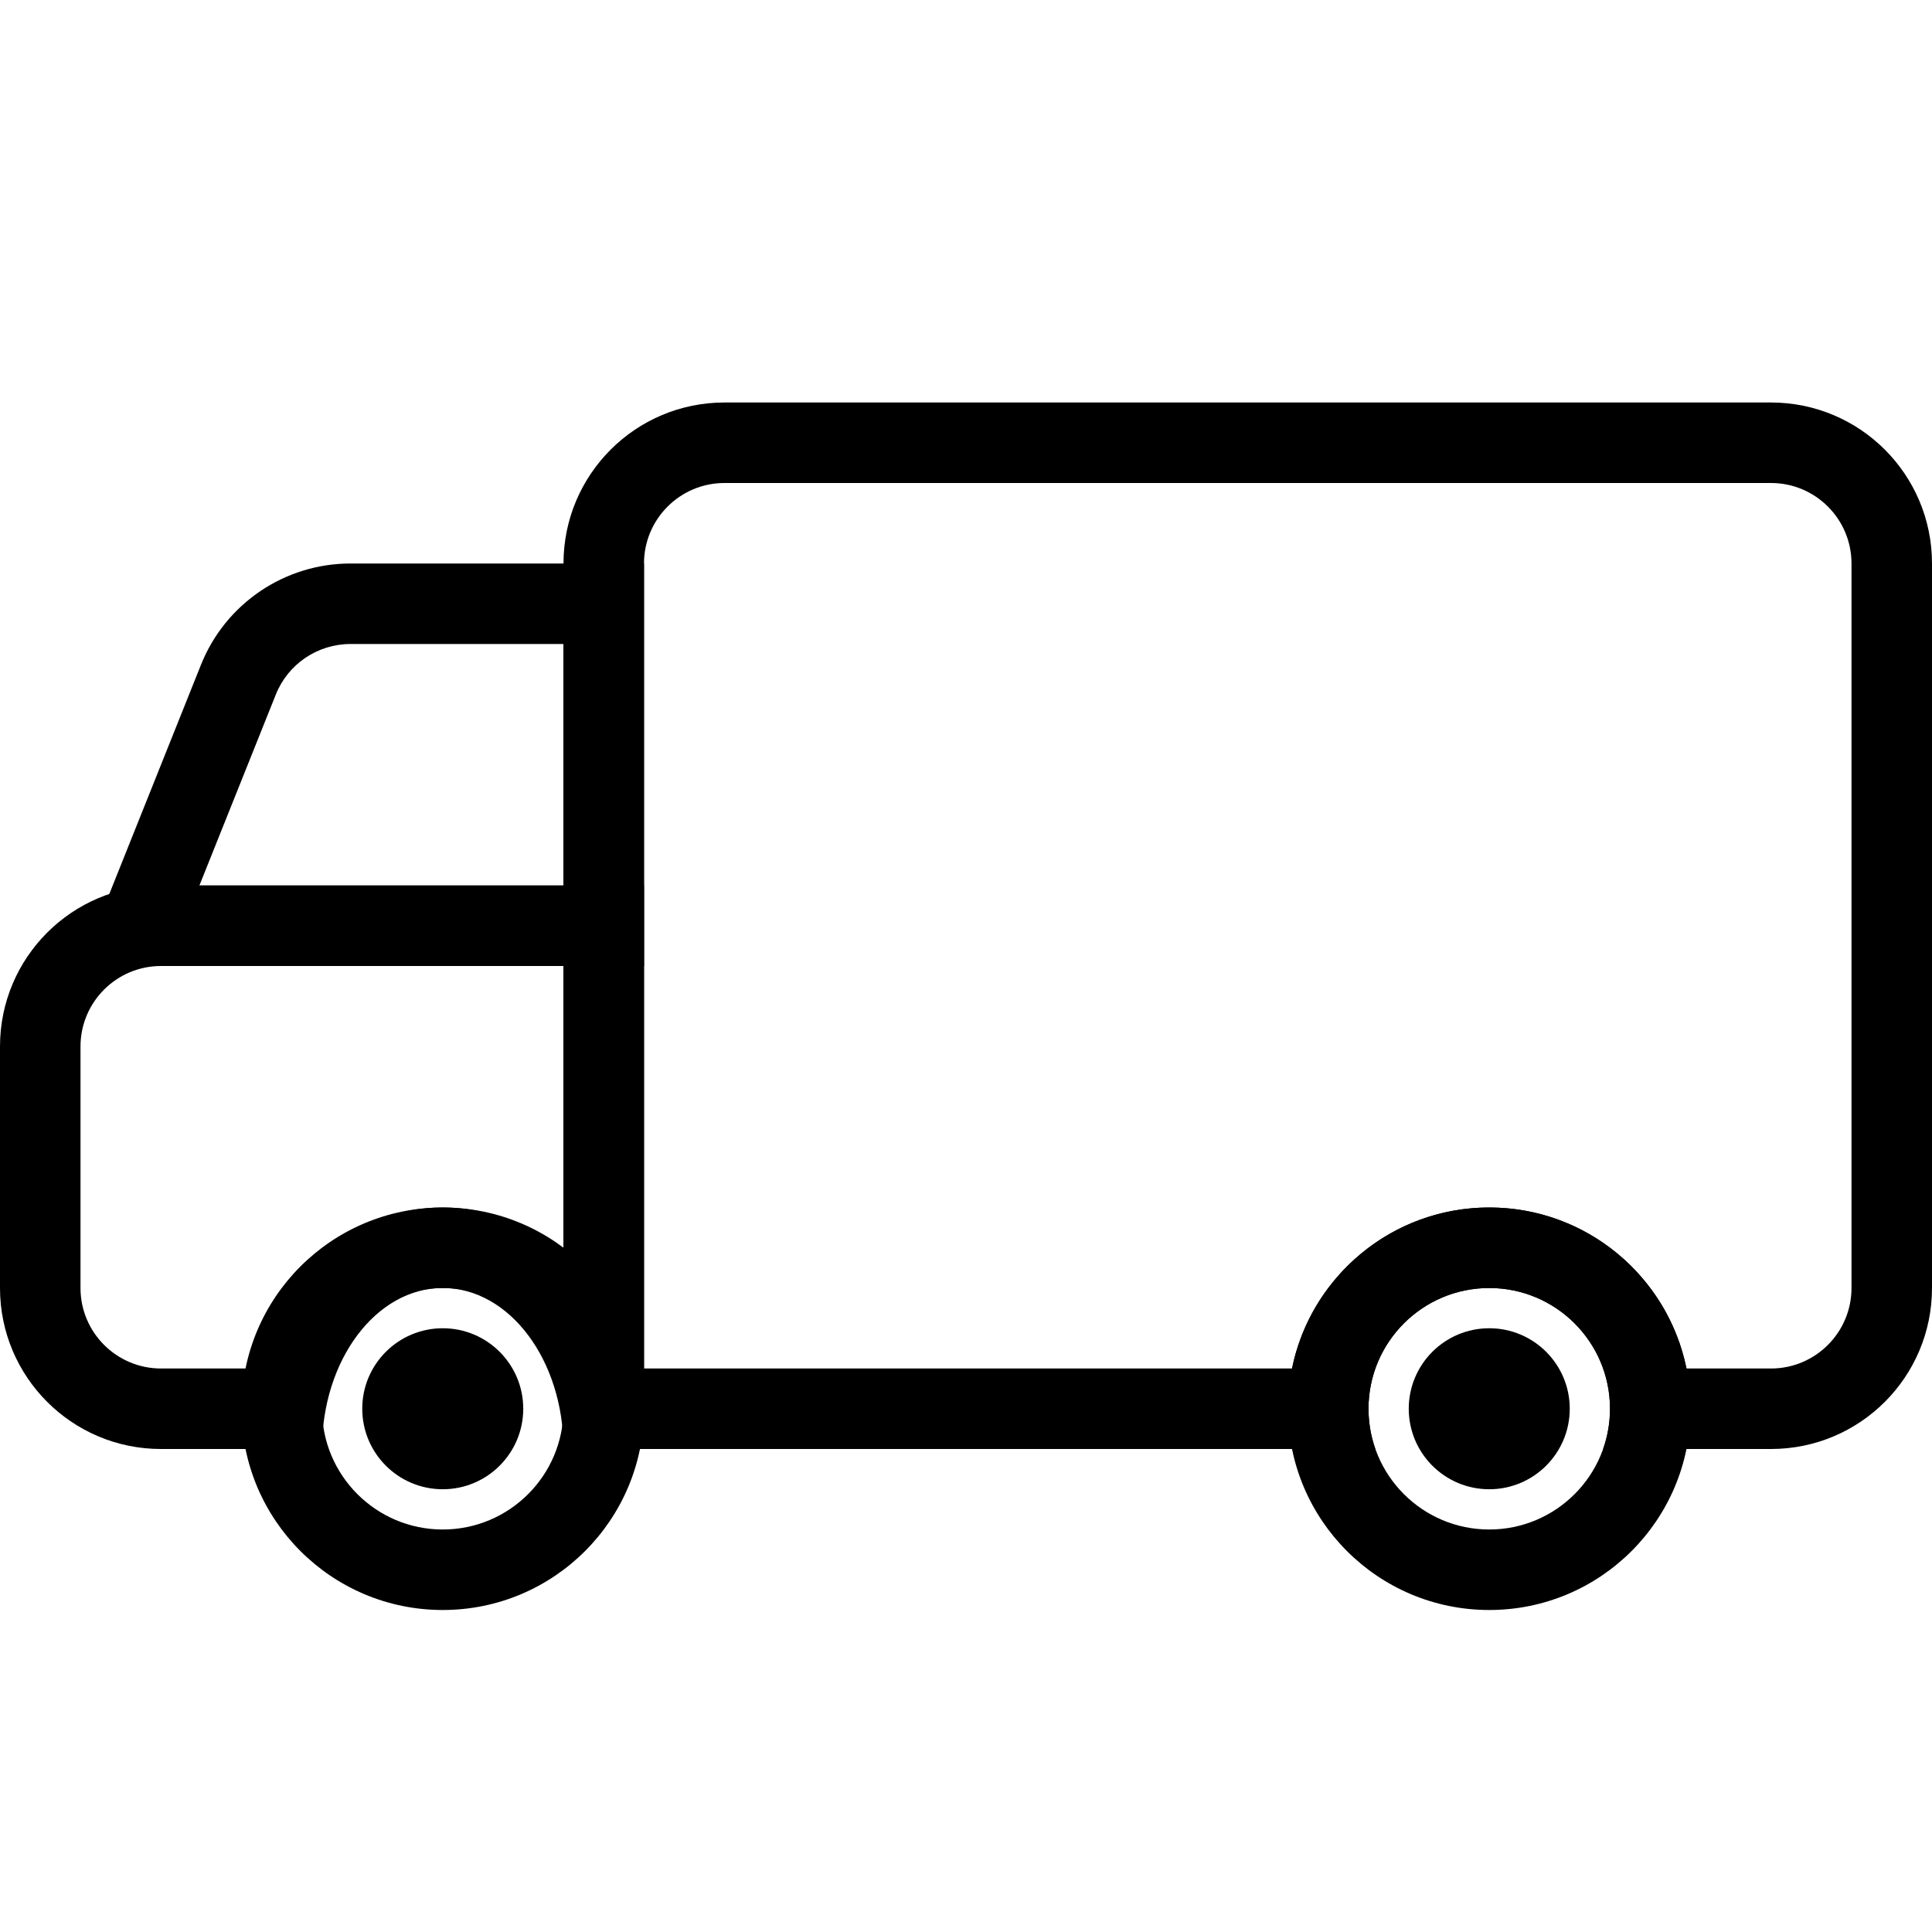
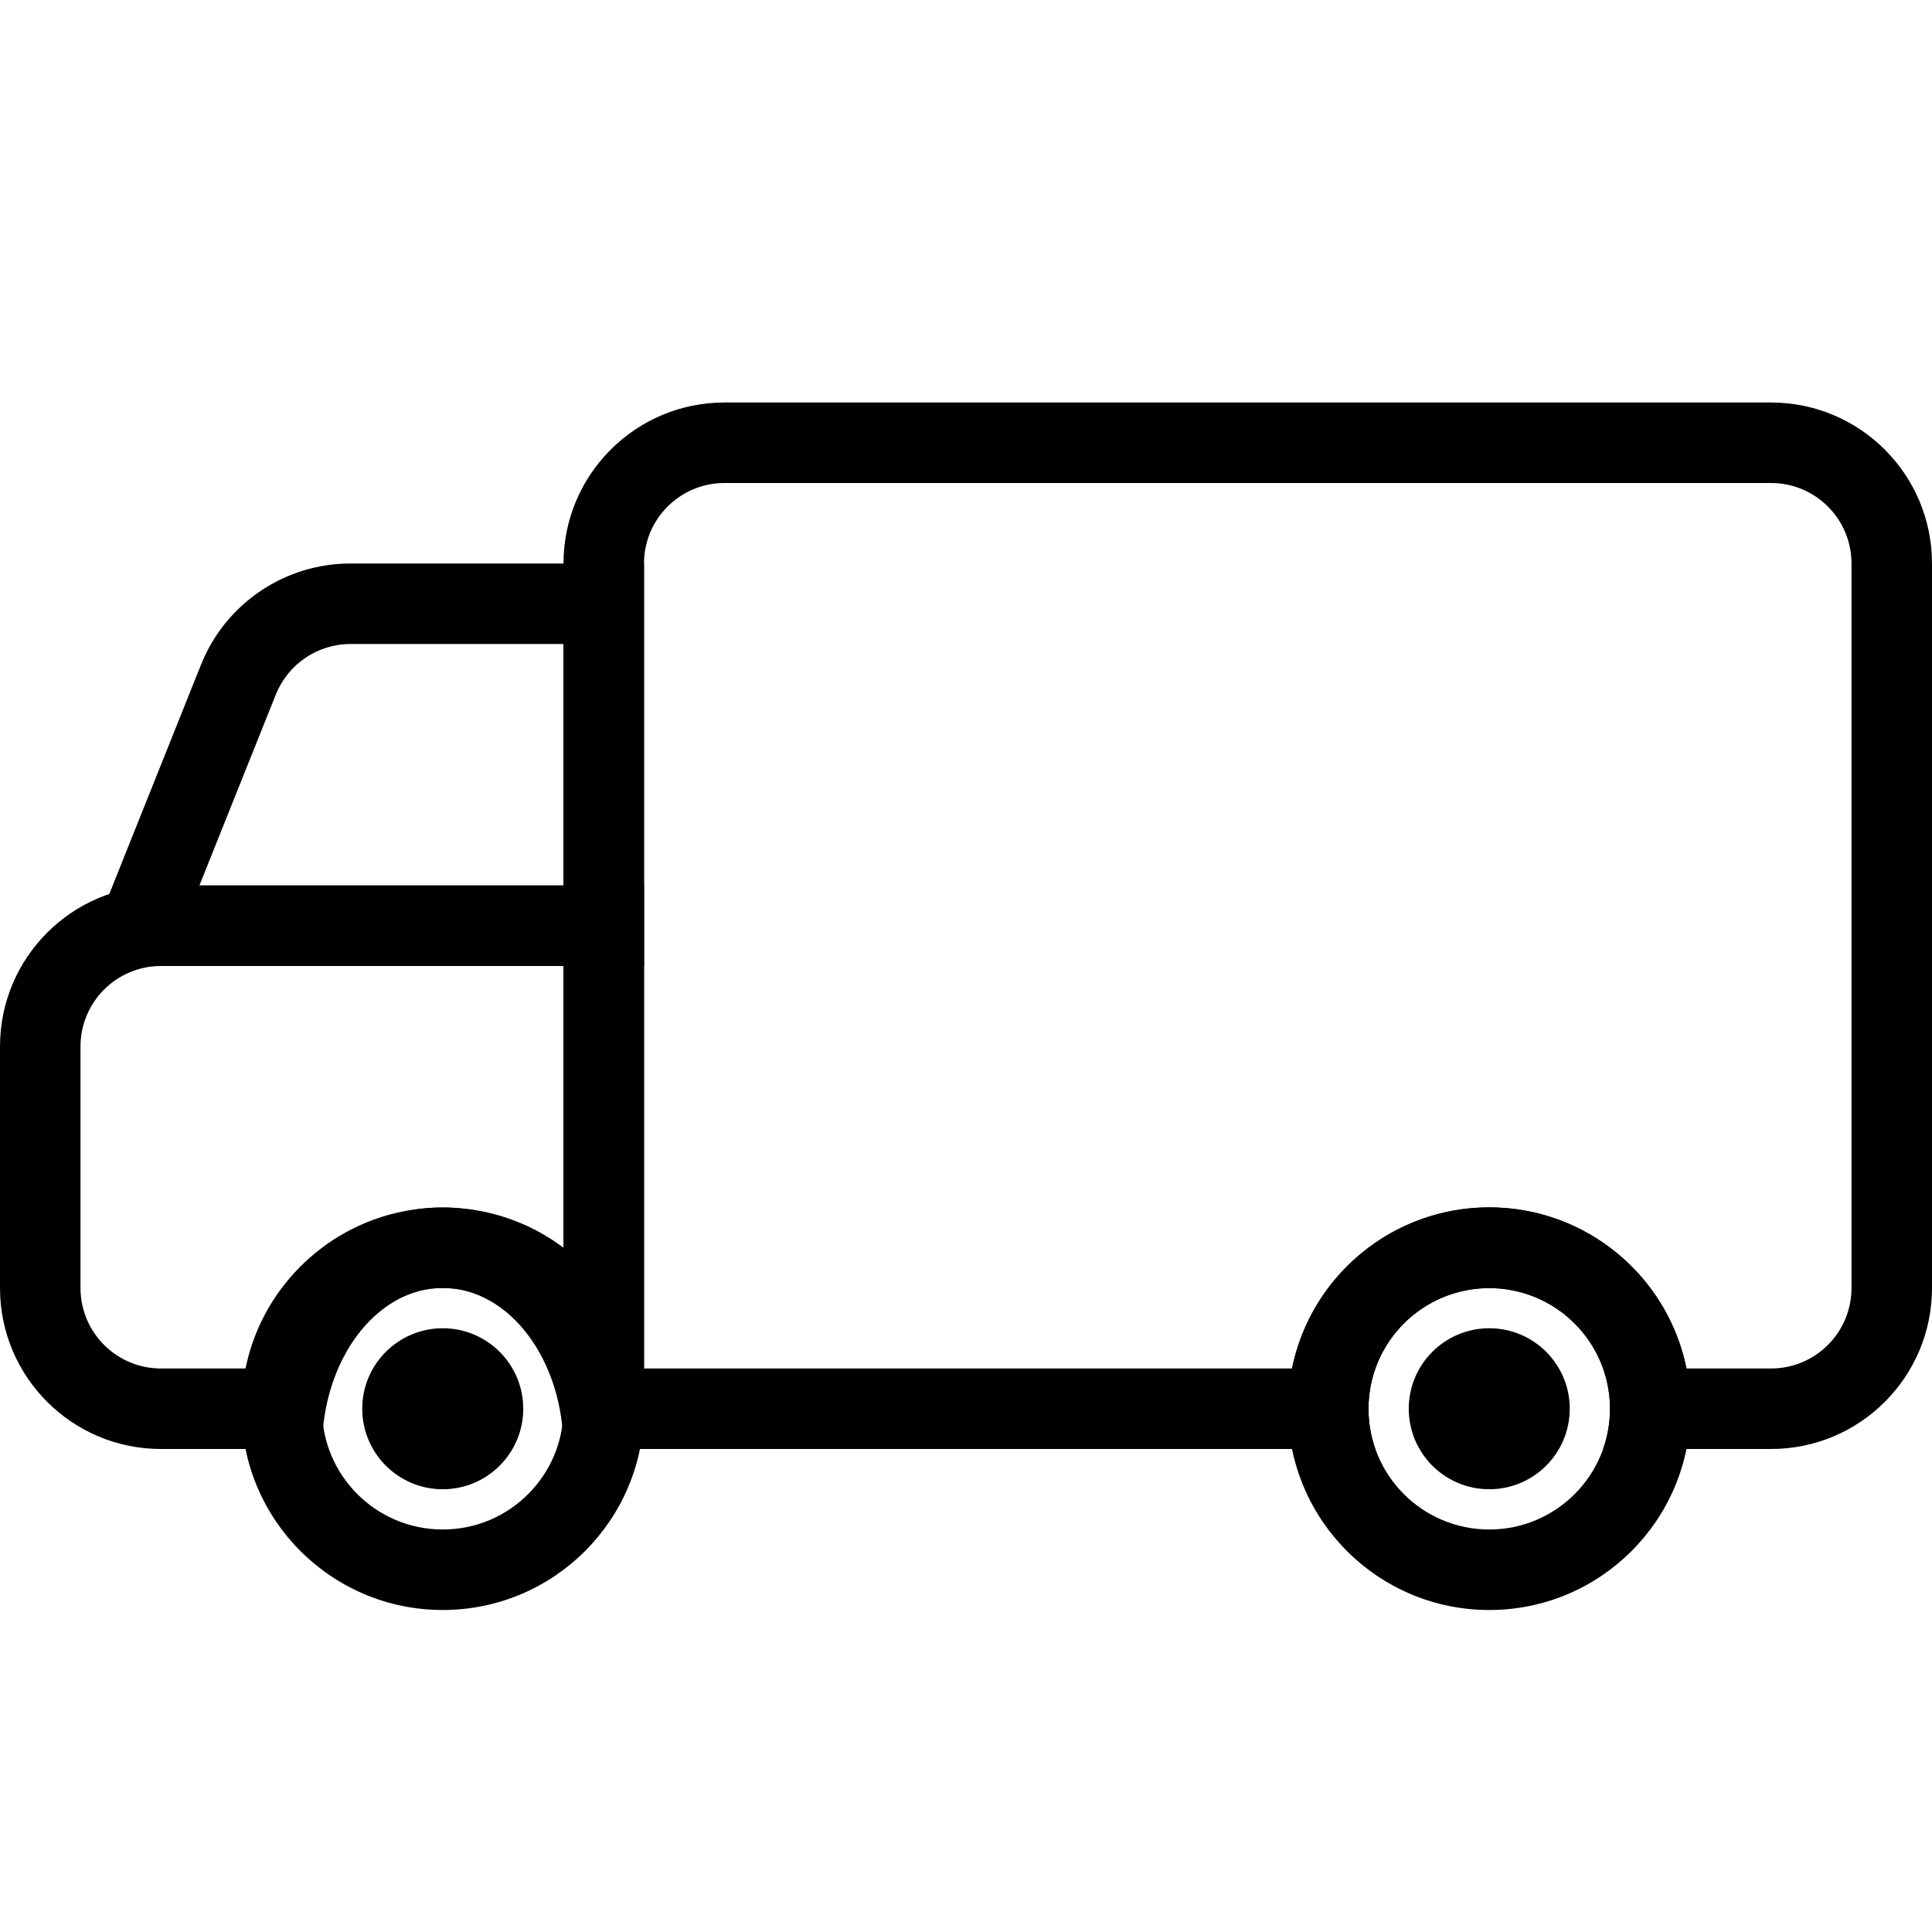
<svg xmlns="http://www.w3.org/2000/svg" width="24px" height="24px" viewBox="0 0 24 24" version="1.1">
-   <g id="Vehicle" stroke="none" stroke-width="1" fill="none" fill-rule="evenodd">
-     <g transform="translate(0, 5)" fill="#000000" fill-rule="nonzero">
-       <path d="M22,12 C22.552,12 23,11.552 23,11 L23,2 C23,1.448 22.552,1 22,1 L9,1 C8.448,1 8,1.448 8,2 L8,12 L16.05,12 C16.282,10.859 17.291,10 18.5,10 C19.709,10 20.718,10.859 20.95,12 L22,12 Z M20,12.5 C20,11.672 19.328,11 18.5,11 C17.672,11 17,11.672 17,12.5 C17,12.675 17.03,12.844 17.085,13 L7,13 L7,2 C7,0.895 7.895,-1.59872116e-14 9,-1.59872116e-14 L22,-1.59872116e-14 C23.105,-1.59872116e-14 24,0.895 24,2 L24,11 C24,12.105 23.105,13 22,13 L19.915,13 C19.97,12.844 20,12.675 20,12.5 Z" id="Combined-Shape" />
-       <path d="M7,7 L2,7 C1.448,7 1,7.448 1,8 L1,11 C1,11.552 1.448,12 2,12 L3.14,12 C3.472,10.857 4.361,10 5.5,10 C6.078,10 6.591,10.22 7,10.587 L7,7 Z M7,13 C7,11.895 6.328,11 5.5,11 C4.672,11 4,11.895 4,13 L2,13 C0.895,13 1.3527075e-16,12.105 0,11 L0,8 C-1.3527075e-16,6.895 0.895,6 2,6 L8,6 L8,13 L7,13 Z" id="Combined-Shape" />
-       <path d="M2.477,6 L7,6 L7,3 L4.354,3 C3.945,3 3.577,3.249 3.426,3.629 L2.477,6 Z M4.354,2 L8,2 L8,7 L1,7 L2.497,3.257 C2.801,2.498 3.536,2 4.354,2 Z" id="Path-28-Copy-2" />
-       <path d="M5.5,14 C6.328,14 7,13.328 7,12.5 C7,11.672 6.328,11 5.5,11 C4.672,11 4,11.672 4,12.5 C4,13.328 4.672,14 5.5,14 Z M5.5,15 C4.119,15 3,13.881 3,12.5 C3,11.119 4.119,10 5.5,10 C6.881,10 8,11.119 8,12.5 C8,13.881 6.881,15 5.5,15 Z" id="Oval-12-Copy-2" />
-       <circle id="Oval-12-Copy-4" cx="5.5" cy="12.5" r="1" />
-       <circle id="Oval-12-Copy-5" cx="18.5" cy="12.5" r="1" />
-       <path d="M18.5,14 C19.328,14 20,13.328 20,12.5 C20,11.672 19.328,11 18.5,11 C17.672,11 17,11.672 17,12.5 C17,13.328 17.672,14 18.5,14 Z M18.5,15 C17.119,15 16,13.881 16,12.5 C16,11.119 17.119,10 18.5,10 C19.881,10 21,11.119 21,12.5 C21,13.881 19.881,15 18.5,15 Z" id="Oval-12-Copy-3" />
-     </g>
+   <g id="Vehicle" fill="#000" fill-rule="nonzero" stroke="none" stroke-width="1">
+     <path id="Combined-Shape" d="M22 17a1 1 0 0 0 1-1V7a1 1 0 0 0-1-1H9a1 1 0 0 0-1 1v10h8.05a2.5 2.5 0 0 1 4.9 0H22zm-2 .5a1.5 1.5 0 1 0-2.915.5H7V7a2 2 0 0 1 2-2h13a2 2 0 0 1 2 2v9a2 2 0 0 1-2 2h-2.085c.055-.156.085-.325.085-.5z" />
+     <path id="Combined-Shape" d="M7 12H2a1 1 0 0 0-1 1v3a1 1 0 0 0 1 1h1.14c.332-1.143 1.221-2 2.36-2 .578 0 1.091.22 1.5.587V12zm0 6c0-1.105-.672-2-1.5-2S4 16.895 4 18H2a2 2 0 0 1-2-2v-3a2 2 0 0 1 2-2h6v7H7z" />
+     <path id="Path-28-Copy-2" d="M2.477 11H7V8H4.354a1 1 0 0 0-.928.629L2.477 11zm1.877-4H8v5H1l1.497-3.743A2 2 0 0 1 4.354 7z" />
+     <path id="Oval-12-Copy-2" d="M5.5 19a1.5 1.5 0 1 0 0-3 1.5 1.5 0 0 0 0 3zm0 1a2.5 2.5 0 1 1 0-5 2.5 2.5 0 0 1 0 5z" />
+     <path id="Oval-12-Copy-4" d="M4.5 17.5a1 1 0 1 1 2 0 1 1 0 0 1-2 0z" />
+     <path id="Oval-12-Copy-5" d="M17.5 17.5a1 1 0 1 1 2 0 1 1 0 0 1-2 0z" />
+     <path id="Oval-12-Copy-3" d="M18.5 19a1.5 1.5 0 1 0 0-3 1.5 1.5 0 0 0 0 3zm0 1a2.5 2.5 0 1 1 0-5 2.5 2.5 0 0 1 0 5z" />
  </g>
</svg>
